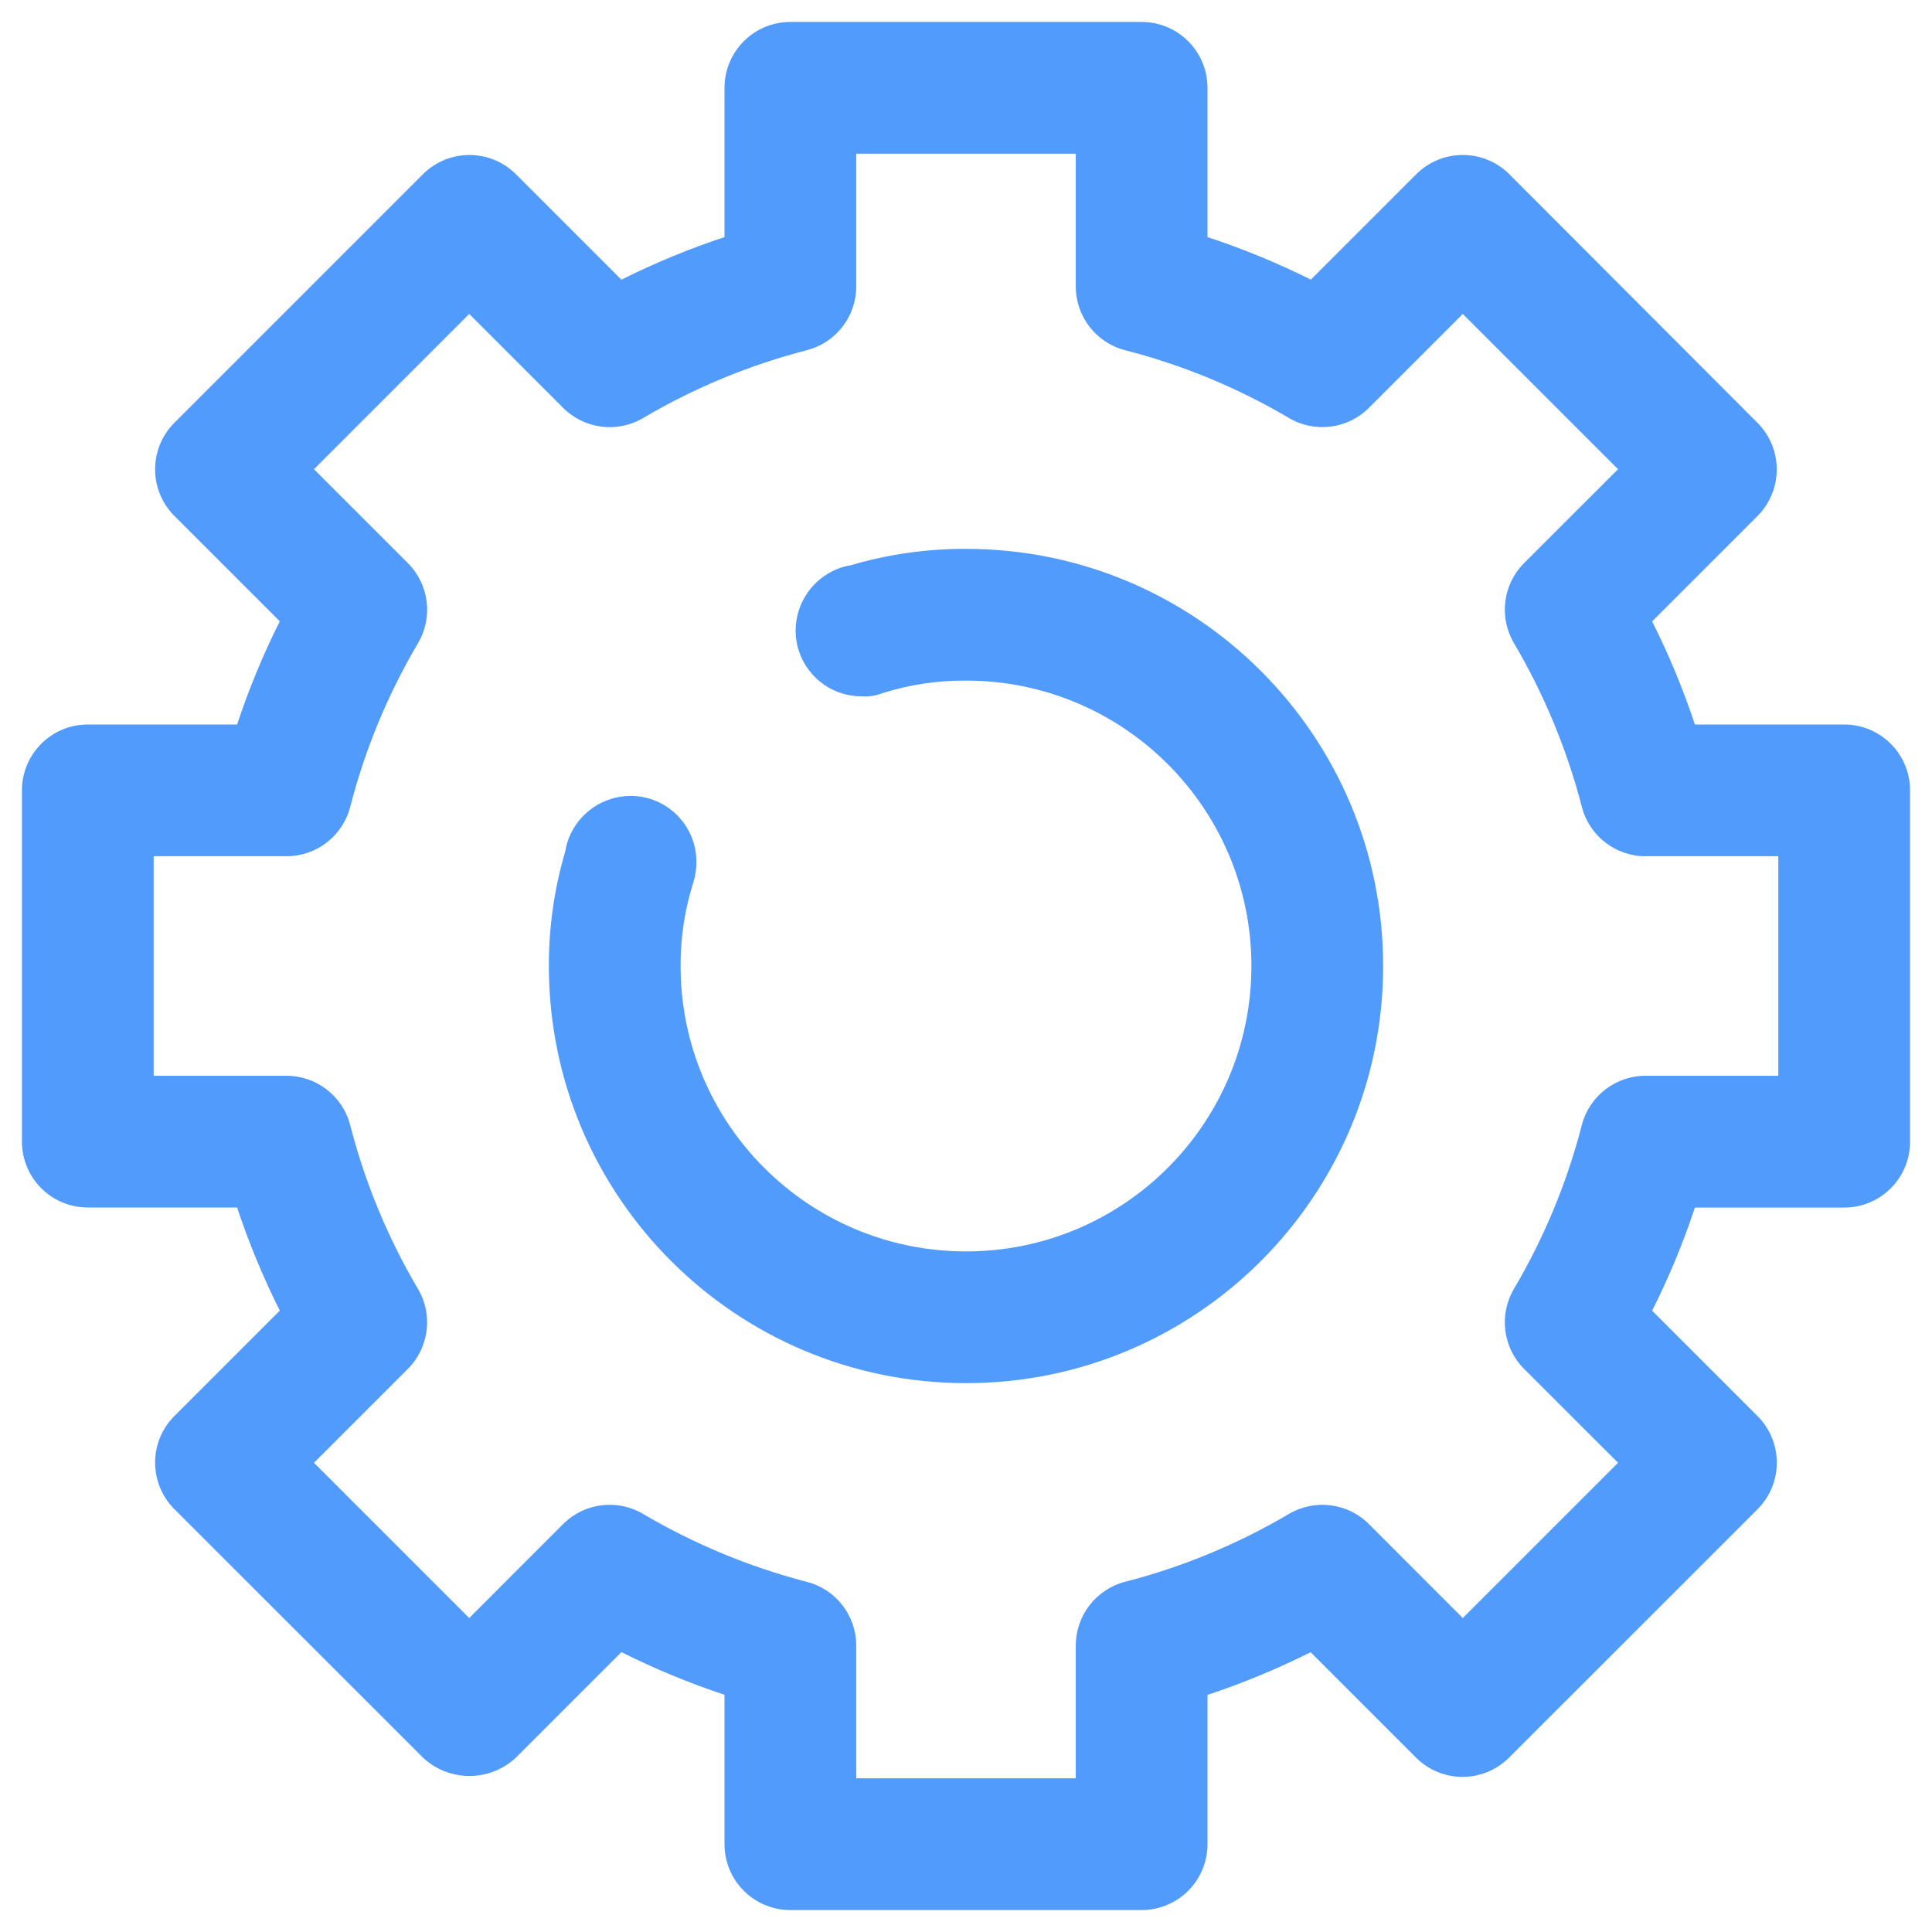
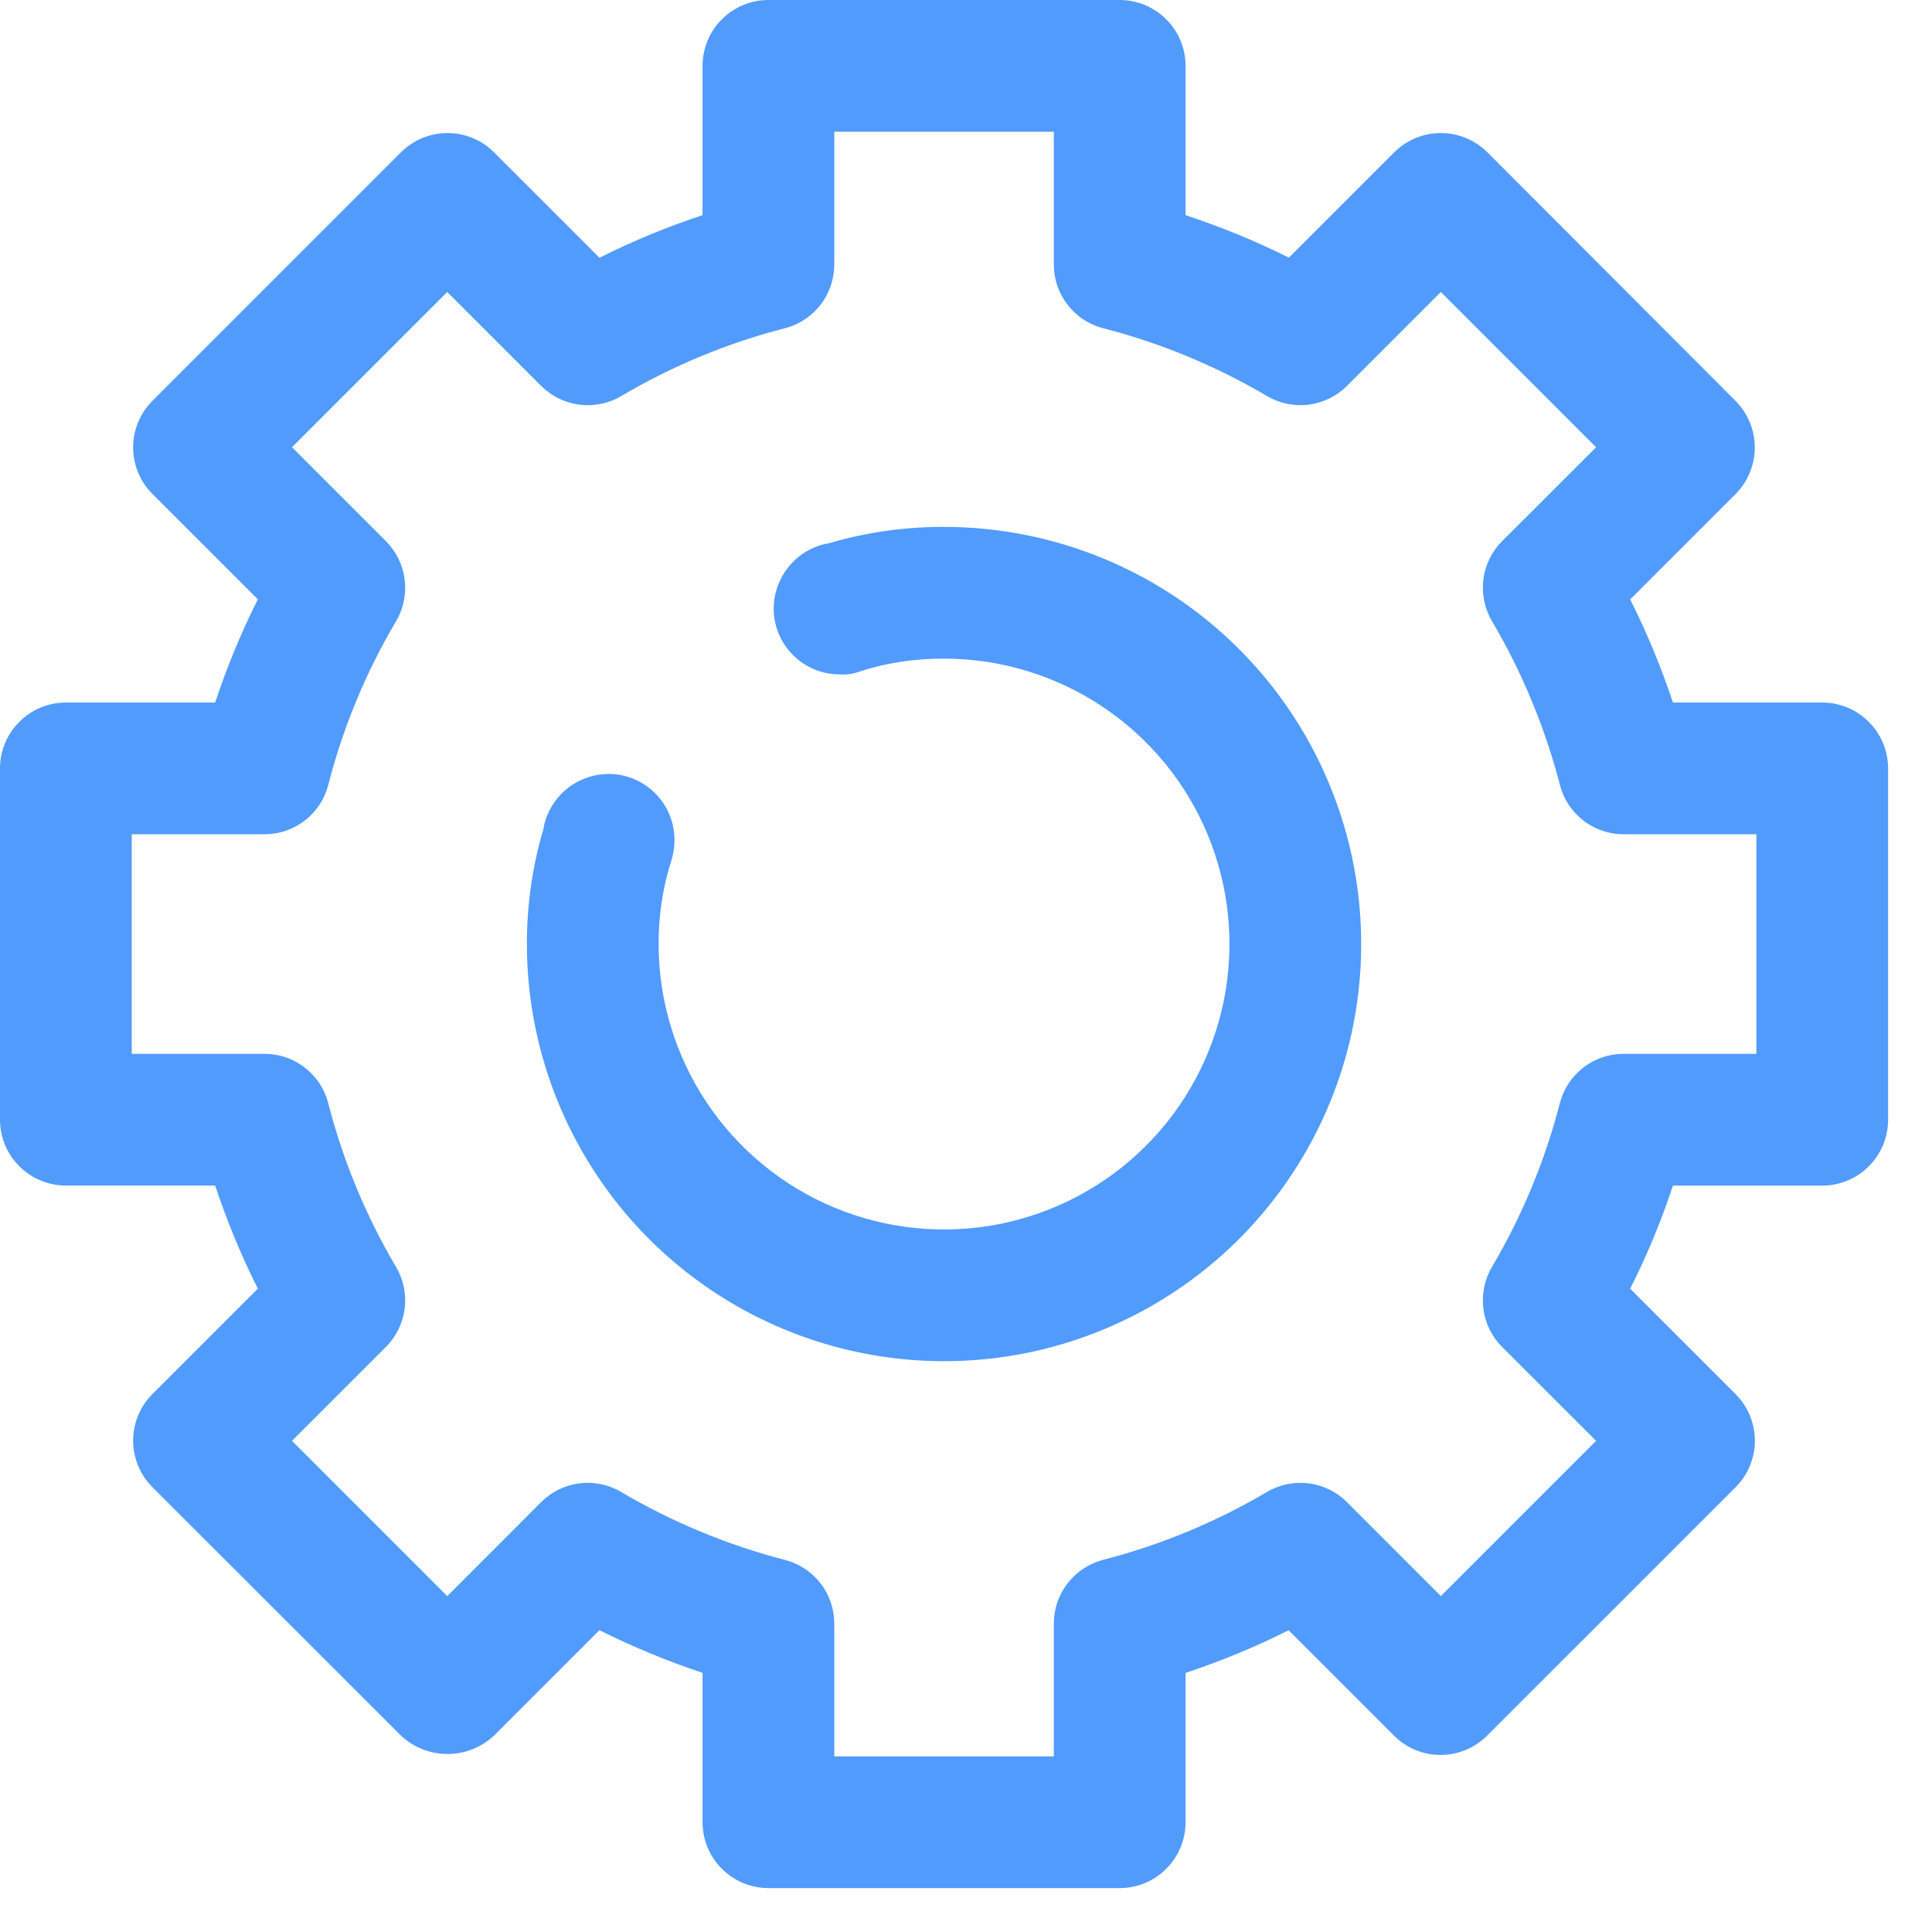
- <svg xmlns="http://www.w3.org/2000/svg" width="22" height="22" viewBox="0 0 22 22">
-   <defs>
-     <clipPath id="clip-path">
-       <rect id="Rectangle_743" data-name="Rectangle 743" width="22" height="22" transform="translate(192 -1)" fill="#519bfc" />
-     </clipPath>
-   </defs>
-   <g id="Group_2648" data-name="Group 2648" transform="translate(-192 1)">
-     <g id="Group_2647" data-name="Group 2647" clip-path="url(#clip-path)">
-       <g id="Group_2646" data-name="Group 2646">
-         <path id="Path_1142" data-name="Path 1142" d="M213,7.25h-1.7a8.718,8.718,0,0,0-.487-1.174l1.2-1.2a.752.752,0,0,0,0-1.061L209.187.984a.75.75,0,0,0-1.06,0l-1.2,1.2A8.789,8.789,0,0,0,205.75,1.7V0A.75.75,0,0,0,205-.75h-4a.75.75,0,0,0-.75.75V1.7a8.708,8.708,0,0,0-1.174.485l-1.2-1.2a.75.75,0,0,0-1.061,0l-2.829,2.829a.75.75,0,0,0,0,1.061l1.2,1.2A8.709,8.709,0,0,0,194.7,7.25H193a.75.75,0,0,0-.75.75v4a.75.75,0,0,0,.75.75h1.7a8.79,8.79,0,0,0,.486,1.174l-1.2,1.2a.75.75,0,0,0,0,1.061l2.829,2.828a.774.774,0,0,0,1.061,0l1.2-1.2a8.845,8.845,0,0,0,1.174.486V20a.75.75,0,0,0,.75.75h4a.75.75,0,0,0,.75-.75V18.3a8.789,8.789,0,0,0,1.174-.486l1.2,1.2a.749.749,0,0,0,1.06,0l2.829-2.828a.75.75,0,0,0,0-1.061l-1.2-1.2a8.664,8.664,0,0,0,.487-1.174H213a.75.75,0,0,0,.75-.75V8A.75.75,0,0,0,213,7.25Zm-.75,4h-1.512a.75.75,0,0,0-.726.563,7.217,7.217,0,0,1-.772,1.863.75.75,0,0,0,.115.912l1.07,1.069-1.768,1.768-1.069-1.07a.75.75,0,0,0-.912-.115,7.209,7.209,0,0,1-1.864.772.75.75,0,0,0-.562.726V19.25h-2.5V17.738a.748.748,0,0,0-.562-.725,7.276,7.276,0,0,1-1.864-.773.749.749,0,0,0-.912.115l-1.069,1.07-1.768-1.768,1.069-1.069a.749.749,0,0,0,.115-.912,7.186,7.186,0,0,1-.771-1.863.749.749,0,0,0-.726-.563H193.75V8.75h1.512a.749.749,0,0,0,.726-.562,7.175,7.175,0,0,1,.772-1.864.75.75,0,0,0-.116-.912l-1.069-1.069,1.768-1.768,1.069,1.069a.75.75,0,0,0,.912.116,7.182,7.182,0,0,1,1.863-.772.749.749,0,0,0,.563-.726V.75h2.5V2.262a.749.749,0,0,0,.562.726,7.178,7.178,0,0,1,1.864.771.749.749,0,0,0,.912-.115l1.069-1.069,1.768,1.768-1.07,1.069a.75.75,0,0,0-.115.912,7.276,7.276,0,0,1,.773,1.864.748.748,0,0,0,.725.562h1.512Z" fill="#519bfc" />
-         <path id="Path_1143" data-name="Path 1143" d="M203,5.25a4.58,4.58,0,0,0-1.313.187.681.681,0,0,0-.153.042.759.759,0,0,0-.474.7.75.75,0,0,0,.75.75h0a.531.531,0,0,0,.233-.034A3.078,3.078,0,0,1,203,6.75,3.25,3.25,0,1,1,199.75,10a3.078,3.078,0,0,1,.146-.954.777.777,0,0,0,.034-.233v0a.75.75,0,0,0-.75-.75.759.759,0,0,0-.7.474.681.681,0,0,0-.042.153A4.58,4.58,0,0,0,198.25,10,4.75,4.75,0,1,0,203,5.25Z" fill="#519bfc" />
-       </g>
-     </g>
-   </g>
+ <svg xmlns="http://www.w3.org/2000/svg" width="22" height="22" viewBox="0 0 22 22" fill="none">
+   <path d="M20.75 8H19.05C18.916 7.597 18.754 7.205 18.563 6.826L19.763 5.626C19.903 5.485 19.982 5.294 19.982 5.096C19.982 4.897 19.903 4.706 19.763 4.565L16.937 1.734C16.796 1.594 16.606 1.515 16.407 1.515C16.208 1.515 16.018 1.594 15.877 1.734L14.677 2.934C14.297 2.744 13.903 2.583 13.5 2.45V0.75C13.5 0.551 13.421 0.36 13.28 0.22C13.14 0.079 12.949 0 12.75 0H8.75C8.551 0 8.36 0.079 8.22 0.22C8.079 0.36 8 0.551 8 0.75V2.45C7.597 2.583 7.205 2.745 6.826 2.935L5.626 1.735C5.556 1.665 5.474 1.61 5.383 1.572C5.292 1.535 5.194 1.515 5.096 1.515C4.997 1.515 4.899 1.535 4.808 1.572C4.717 1.61 4.635 1.665 4.565 1.735L1.736 4.564C1.666 4.634 1.611 4.716 1.573 4.807C1.536 4.898 1.516 4.996 1.516 5.095C1.516 5.193 1.536 5.291 1.573 5.382C1.611 5.473 1.666 5.555 1.736 5.625L2.936 6.825C2.746 7.204 2.583 7.597 2.45 8H0.75C0.551 8 0.36 8.079 0.22 8.22C0.079 8.36 0 8.551 0 8.75V12.75C0 12.949 0.079 13.14 0.22 13.28C0.36 13.421 0.551 13.5 0.75 13.5H2.45C2.583 13.902 2.746 14.295 2.936 14.674L1.736 15.874C1.666 15.944 1.611 16.026 1.573 16.117C1.536 16.208 1.516 16.306 1.516 16.404C1.516 16.503 1.536 16.601 1.573 16.692C1.611 16.783 1.666 16.865 1.736 16.935L4.565 19.763C4.709 19.898 4.898 19.973 5.096 19.973C5.293 19.973 5.482 19.898 5.626 19.763L6.826 18.563C7.205 18.753 7.598 18.915 8 19.049V20.75C8 20.949 8.079 21.14 8.22 21.28C8.36 21.421 8.551 21.5 8.75 21.5H12.75C12.949 21.5 13.14 21.421 13.28 21.28C13.421 21.14 13.5 20.949 13.5 20.75V19.05C13.902 18.916 14.295 18.754 14.674 18.564L15.874 19.764C15.944 19.834 16.026 19.889 16.117 19.927C16.208 19.964 16.306 19.984 16.404 19.984C16.503 19.984 16.6 19.964 16.691 19.927C16.782 19.889 16.864 19.834 16.934 19.764L19.763 16.936C19.833 16.866 19.888 16.784 19.926 16.693C19.963 16.602 19.983 16.504 19.983 16.405C19.983 16.307 19.963 16.209 19.926 16.118C19.888 16.027 19.833 15.945 19.763 15.875L18.563 14.675C18.754 14.296 18.917 13.904 19.05 13.501H20.75C20.949 13.501 21.14 13.422 21.28 13.281C21.421 13.141 21.5 12.95 21.5 12.751V8.75C21.5 8.551 21.421 8.36 21.28 8.22C21.14 8.079 20.949 8 20.75 8ZM20 12H18.488C18.322 12 18.16 12.055 18.029 12.157C17.897 12.259 17.803 12.402 17.762 12.563C17.593 13.217 17.333 13.844 16.99 14.426C16.905 14.569 16.871 14.737 16.891 14.902C16.912 15.067 16.987 15.22 17.105 15.338L18.175 16.407L16.407 18.175L15.338 17.105C15.22 16.987 15.067 16.912 14.902 16.891C14.737 16.871 14.569 16.905 14.426 16.99C13.844 17.333 13.216 17.593 12.562 17.762C12.401 17.804 12.259 17.898 12.157 18.029C12.055 18.16 12 18.322 12 18.488V20H9.5V18.488C9.5 18.322 9.445 18.16 9.343 18.029C9.241 17.898 9.099 17.804 8.938 17.763C8.284 17.593 7.656 17.333 7.074 16.99C6.931 16.905 6.763 16.87 6.598 16.891C6.433 16.912 6.28 16.987 6.162 17.105L5.093 18.175L3.325 16.407L4.394 15.338C4.512 15.22 4.587 15.067 4.608 14.902C4.629 14.737 4.594 14.569 4.509 14.426C4.166 13.844 3.906 13.217 3.738 12.563C3.697 12.402 3.603 12.259 3.471 12.157C3.34 12.055 3.178 12 3.012 12H1.5V9.5H3.012C3.178 9.5 3.34 9.445 3.471 9.343C3.603 9.242 3.697 9.099 3.738 8.938C3.906 8.283 4.166 7.656 4.51 7.074C4.595 6.931 4.629 6.763 4.608 6.598C4.587 6.433 4.512 6.28 4.394 6.162L3.325 5.093L5.093 3.325L6.162 4.394C6.28 4.512 6.433 4.587 6.598 4.608C6.763 4.629 6.931 4.595 7.074 4.51C7.656 4.166 8.283 3.906 8.937 3.738C9.098 3.697 9.241 3.603 9.343 3.471C9.445 3.34 9.5 3.178 9.5 3.012V1.5H12V3.012C12 3.178 12.055 3.34 12.157 3.471C12.258 3.603 12.401 3.696 12.562 3.738C13.216 3.906 13.844 4.166 14.426 4.509C14.569 4.594 14.737 4.629 14.902 4.608C15.067 4.587 15.22 4.512 15.338 4.394L16.407 3.325L18.175 5.093L17.105 6.162C16.987 6.28 16.912 6.433 16.891 6.598C16.871 6.763 16.905 6.931 16.99 7.074C17.333 7.656 17.593 8.284 17.763 8.938C17.804 9.099 17.898 9.241 18.029 9.343C18.16 9.445 18.322 9.5 18.488 9.5H20V12Z" fill="#519BFC" />
+   <path d="M10.75 6C10.306 5.998 9.863 6.061 9.437 6.187C9.385 6.195 9.333 6.209 9.284 6.229C9.144 6.285 9.025 6.382 8.941 6.507C8.856 6.632 8.811 6.778 8.81 6.929C8.81 7.128 8.889 7.319 9.03 7.459C9.17 7.6 9.361 7.679 9.56 7.679C9.639 7.685 9.719 7.674 9.793 7.645C10.102 7.546 10.425 7.498 10.75 7.5C11.393 7.5 12.021 7.691 12.556 8.048C13.09 8.405 13.507 8.912 13.753 9.506C13.999 10.1 14.063 10.754 13.938 11.384C13.812 12.014 13.503 12.594 13.048 13.048C12.594 13.503 12.014 13.812 11.384 13.938C10.754 14.063 10.1 13.999 9.506 13.753C8.912 13.507 8.405 13.09 8.048 12.556C7.691 12.021 7.5 11.393 7.5 10.75C7.498 10.426 7.547 10.104 7.646 9.796C7.669 9.72 7.681 9.642 7.68 9.563V9.563C7.68 9.364 7.601 9.173 7.46 9.033C7.32 8.892 7.129 8.813 6.93 8.813C6.779 8.814 6.633 8.859 6.508 8.943C6.383 9.028 6.287 9.147 6.23 9.287C6.21 9.336 6.196 9.388 6.188 9.44C6.062 9.865 5.999 10.306 6 10.75C6 11.689 6.279 12.608 6.801 13.389C7.322 14.17 8.064 14.779 8.932 15.138C9.8 15.498 10.755 15.592 11.677 15.409C12.598 15.225 13.444 14.773 14.109 14.109C14.773 13.444 15.226 12.598 15.409 11.677C15.592 10.755 15.498 9.8 15.138 8.932C14.779 8.064 14.17 7.322 13.389 6.8C12.608 6.279 11.69 6 10.75 6V6Z" fill="#519BFC" />
</svg>
